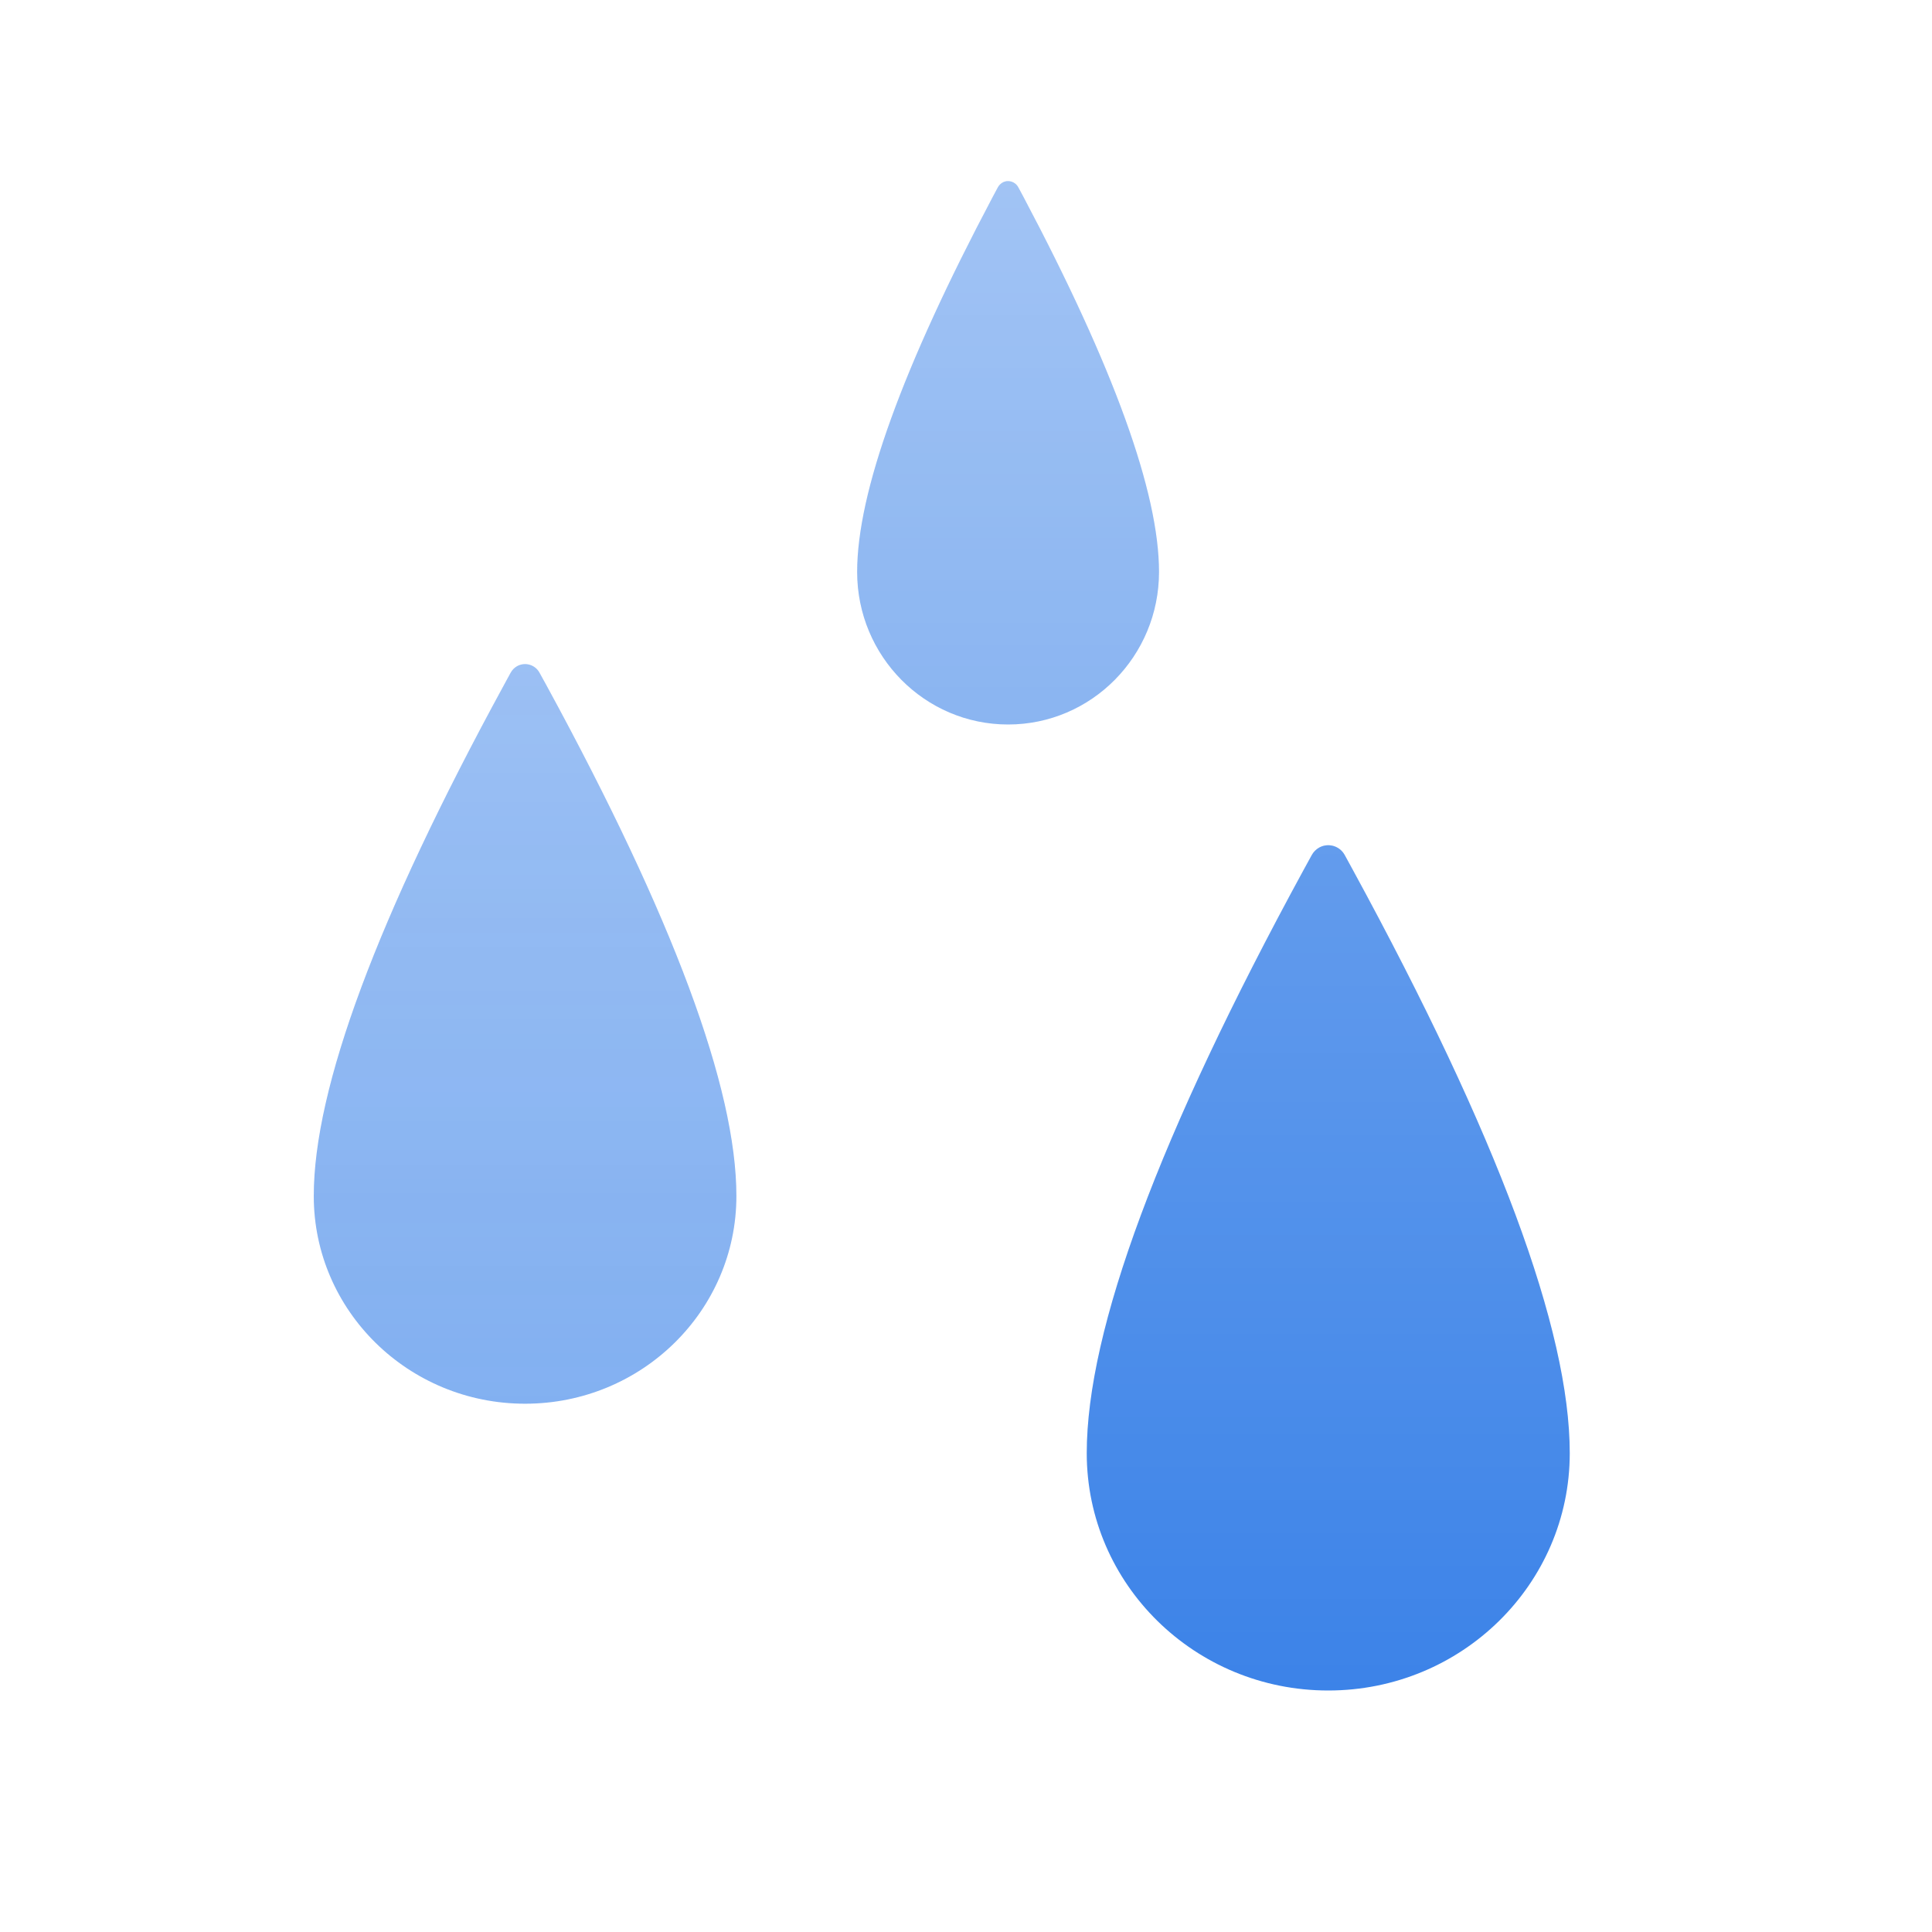
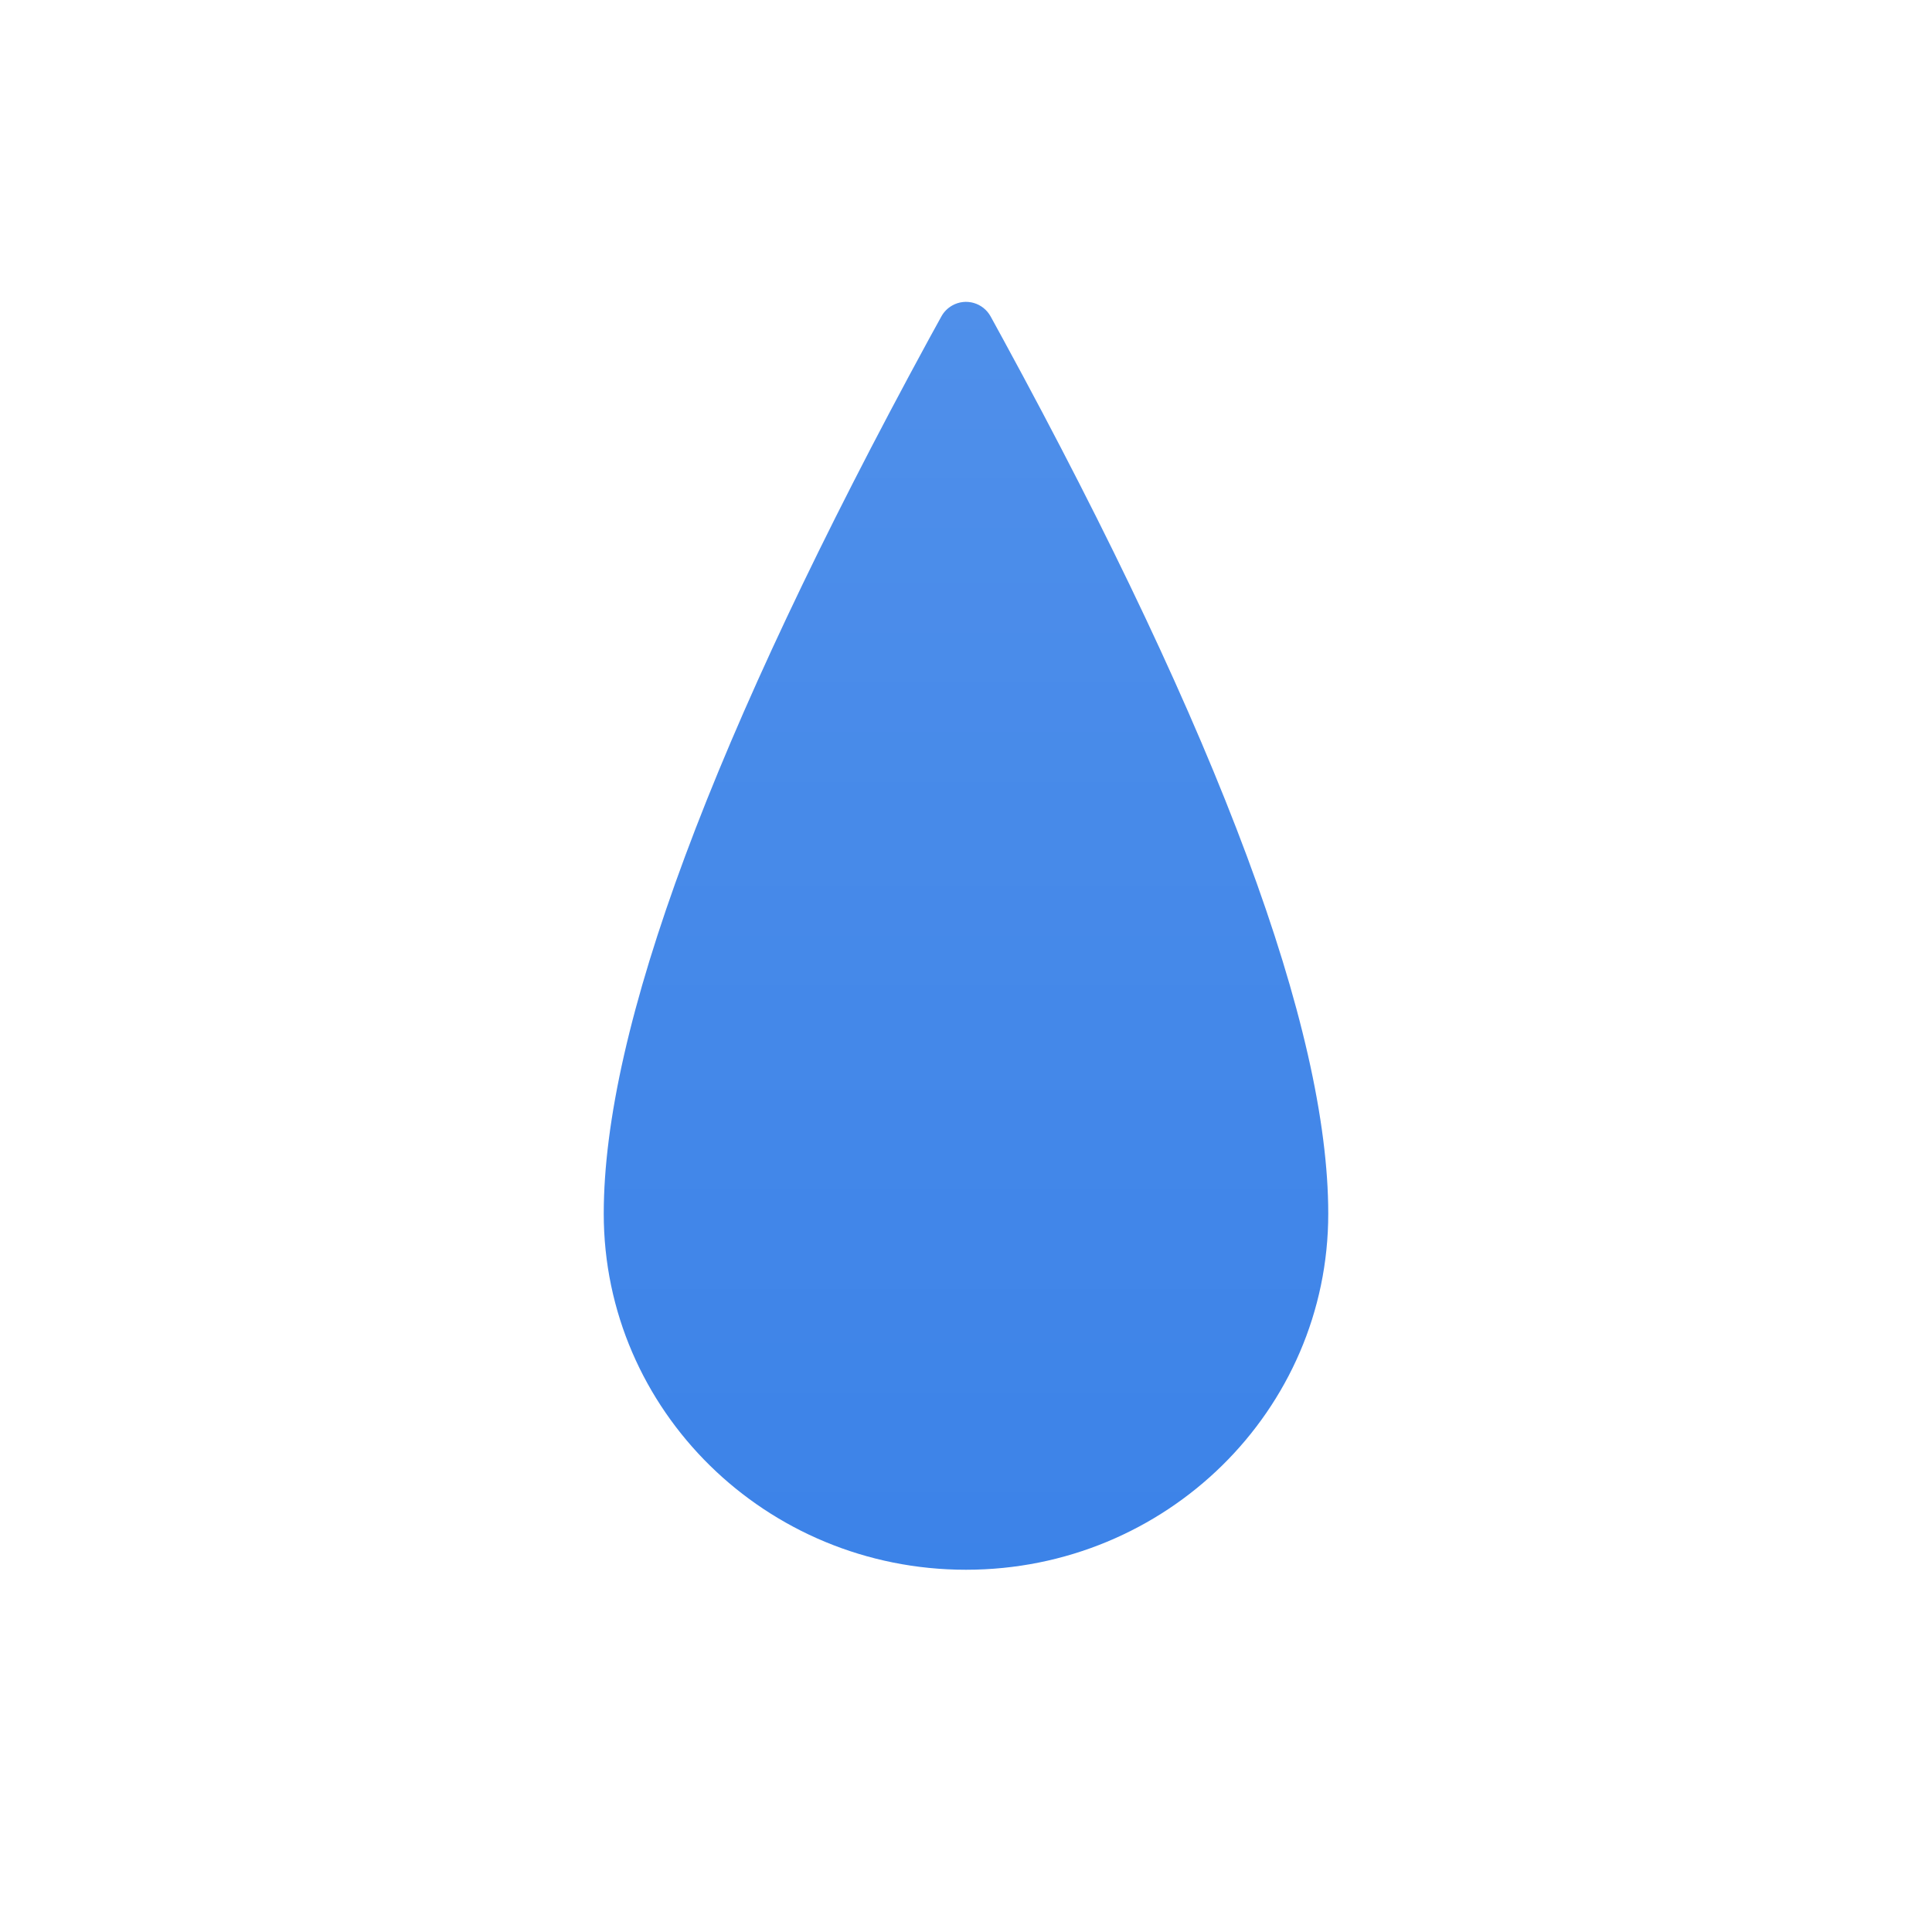
<svg xmlns="http://www.w3.org/2000/svg" viewBox="0 0 32 32" fill="none">
-   <path d="M22 28C24.209 28 26 26.24 26 24.069C26 22.026 24.803 18.806 22.408 14.41C22.371 14.342 22.326 14.259 22.272 14.161L22.272 14.161C22.189 14.01 21.999 13.955 21.849 14.039C21.798 14.068 21.756 14.11 21.728 14.161C21.674 14.259 21.629 14.341 21.592 14.409C19.197 18.806 18 22.026 18 24.069C18 26.24 19.791 28 22 28Z" fill="#3C83E8" />
-   <path opacity="0.2" d="M22 28C24.209 28 26 26.24 26 24.069C26 22.026 24.803 18.806 22.408 14.41C22.371 14.342 22.326 14.259 22.272 14.161L22.272 14.161C22.189 14.01 21.999 13.955 21.849 14.039C21.798 14.068 21.756 14.11 21.728 14.161C21.674 14.259 21.629 14.341 21.592 14.409C19.197 18.806 18 22.026 18 24.069C18 26.24 19.791 28 22 28Z" fill="url(#paint0_linear)" />
-   <g opacity="0.8">
-     <path opacity="0.8" d="M8.697 23.25C10.63 23.25 12.197 21.71 12.197 19.81C12.197 18.023 11.15 15.205 9.055 11.359C9.022 11.299 8.982 11.227 8.935 11.141L8.935 11.141C8.862 11.009 8.697 10.961 8.565 11.034C8.521 11.059 8.484 11.096 8.459 11.141C8.412 11.226 8.373 11.299 8.341 11.358C6.245 15.205 5.197 18.023 5.197 19.81C5.197 21.71 6.764 23.25 8.697 23.25Z" fill="#3C83E8" />
-     <path opacity="0.2" d="M8.697 23.25C10.63 23.25 12.197 21.71 12.197 19.81C12.197 18.023 11.15 15.205 9.055 11.359C9.022 11.299 8.982 11.227 8.935 11.141L8.935 11.141C8.862 11.009 8.697 10.961 8.565 11.034C8.521 11.059 8.484 11.096 8.459 11.141C8.412 11.226 8.373 11.299 8.341 11.358C6.245 15.205 5.197 18.023 5.197 19.81C5.197 21.71 6.764 23.25 8.697 23.25Z" fill="url(#paint1_linear)" />
-   </g>
-   <g opacity="0.6">
-     <path d="M16.697 12C18.078 12 19.197 10.869 19.197 9.473C19.197 8.159 18.449 6.09 16.953 3.264C16.929 3.22 16.901 3.167 16.867 3.104L16.867 3.104C16.815 3.006 16.697 2.971 16.603 3.025C16.571 3.044 16.545 3.071 16.527 3.104C16.494 3.166 16.465 3.219 16.442 3.263C14.946 6.089 14.197 8.159 14.197 9.473C14.197 10.869 15.317 12 16.697 12Z" fill="#3C83E8" />
-     <path opacity="0.2" d="M16.697 12C18.078 12 19.197 10.869 19.197 9.473C19.197 8.159 18.449 6.09 16.953 3.264C16.929 3.22 16.901 3.167 16.867 3.104L16.867 3.104C16.815 3.006 16.697 2.971 16.603 3.025C16.571 3.044 16.545 3.071 16.527 3.104C16.494 3.166 16.465 3.219 16.442 3.263C14.946 6.089 14.197 8.159 14.197 9.473C14.197 10.869 15.317 12 16.697 12Z" fill="url(#paint2_linear)" />
-   </g>
+   <path d="M16 26C19.314 26 22 23.36 22 20.103C22 17.039 20.204 12.209 16.612 5.615C16.557 5.513 16.489 5.389 16.408 5.242L16.408 5.242C16.283 5.015 15.999 4.933 15.774 5.059C15.697 5.102 15.634 5.165 15.592 5.242C15.512 5.388 15.444 5.512 15.388 5.613C11.796 12.209 10 17.039 10 20.103C10 23.36 12.686 26 16 26Z" fill="#3C83E8" />
+   <path opacity="0.1" d="M16 26C19.314 26 22 23.36 22 20.103C22 17.039 20.204 12.209 16.612 5.615C16.557 5.513 16.489 5.389 16.408 5.242L16.408 5.242C16.283 5.015 15.999 4.933 15.774 5.059C15.697 5.102 15.634 5.165 15.592 5.242C15.512 5.388 15.444 5.512 15.388 5.613C11.796 12.209 10 17.039 10 20.103C10 23.36 12.686 26 16 26Z" fill="url(#paint0_linear)" />
  <defs>
-     <linearGradient id="paint0_linear" x1="22" y1="14" x2="22" y2="28" gradientUnits="userSpaceOnUse">
-       <stop stop-color="white" />
-       <stop offset="1" stop-color="white" stop-opacity="0" />
-     </linearGradient>
-     <linearGradient id="paint1_linear" x1="8.697" y1="11" x2="8.697" y2="23.25" gradientUnits="userSpaceOnUse">
-       <stop stop-color="white" />
-       <stop offset="1" stop-color="white" stop-opacity="0" />
-     </linearGradient>
-     <linearGradient id="paint2_linear" x1="16.697" y1="3" x2="16.697" y2="12" gradientUnits="userSpaceOnUse">
+     <linearGradient id="paint0_linear" x1="16" y1="5" x2="16" y2="26" gradientUnits="userSpaceOnUse">
      <stop stop-color="white" />
      <stop offset="1" stop-color="white" stop-opacity="0" />
    </linearGradient>
  </defs>
</svg>
